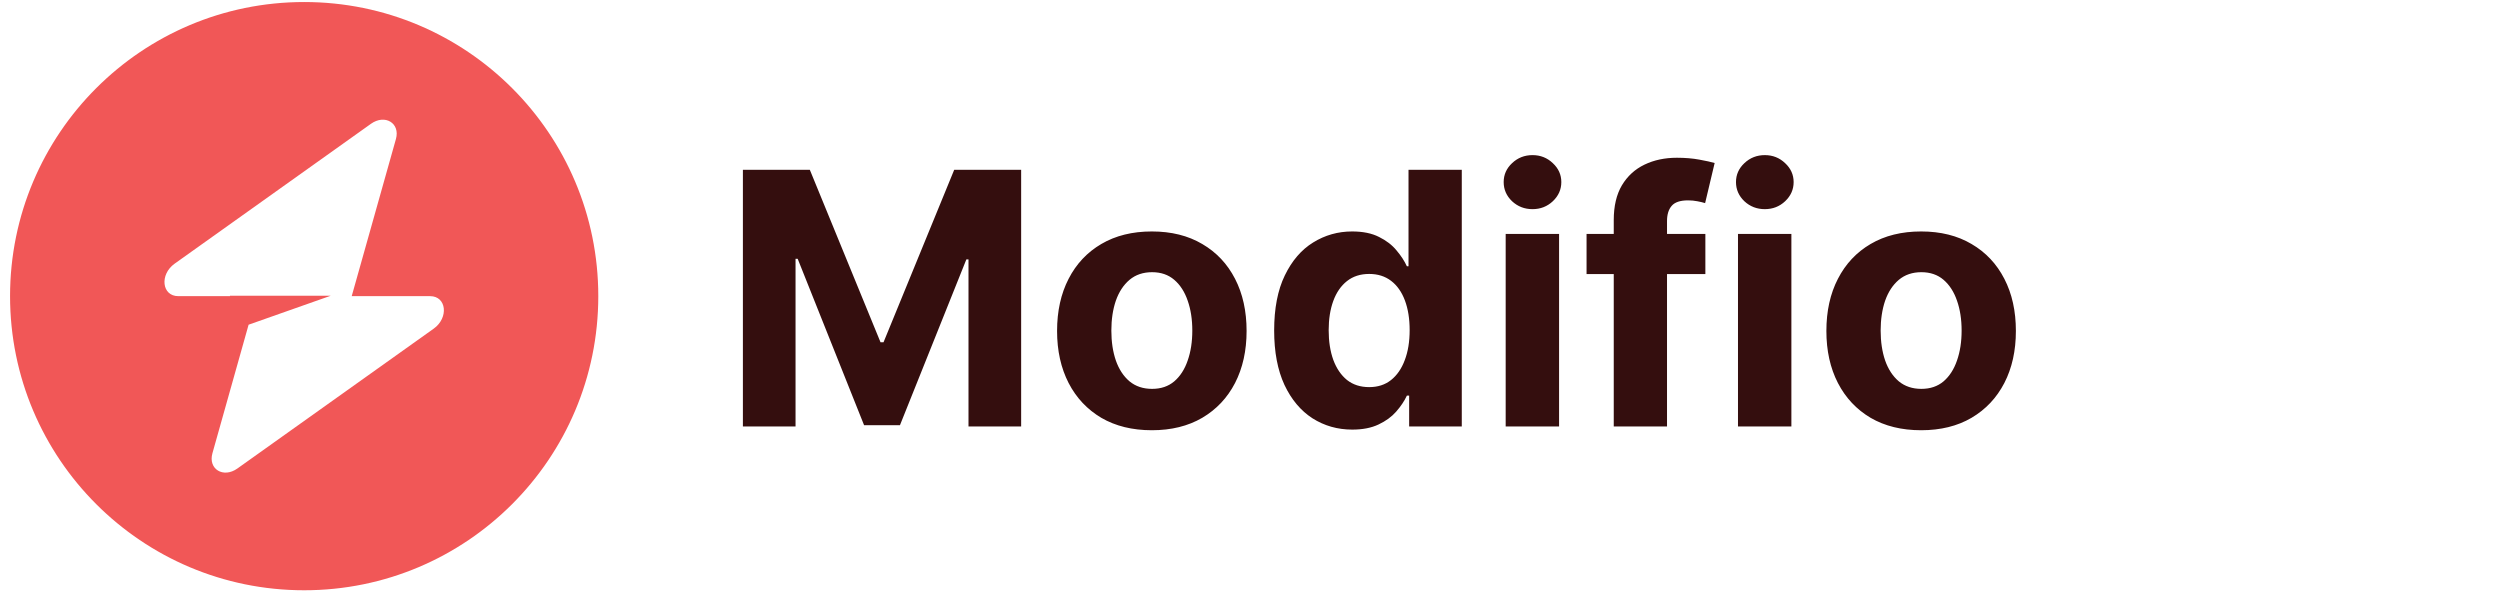
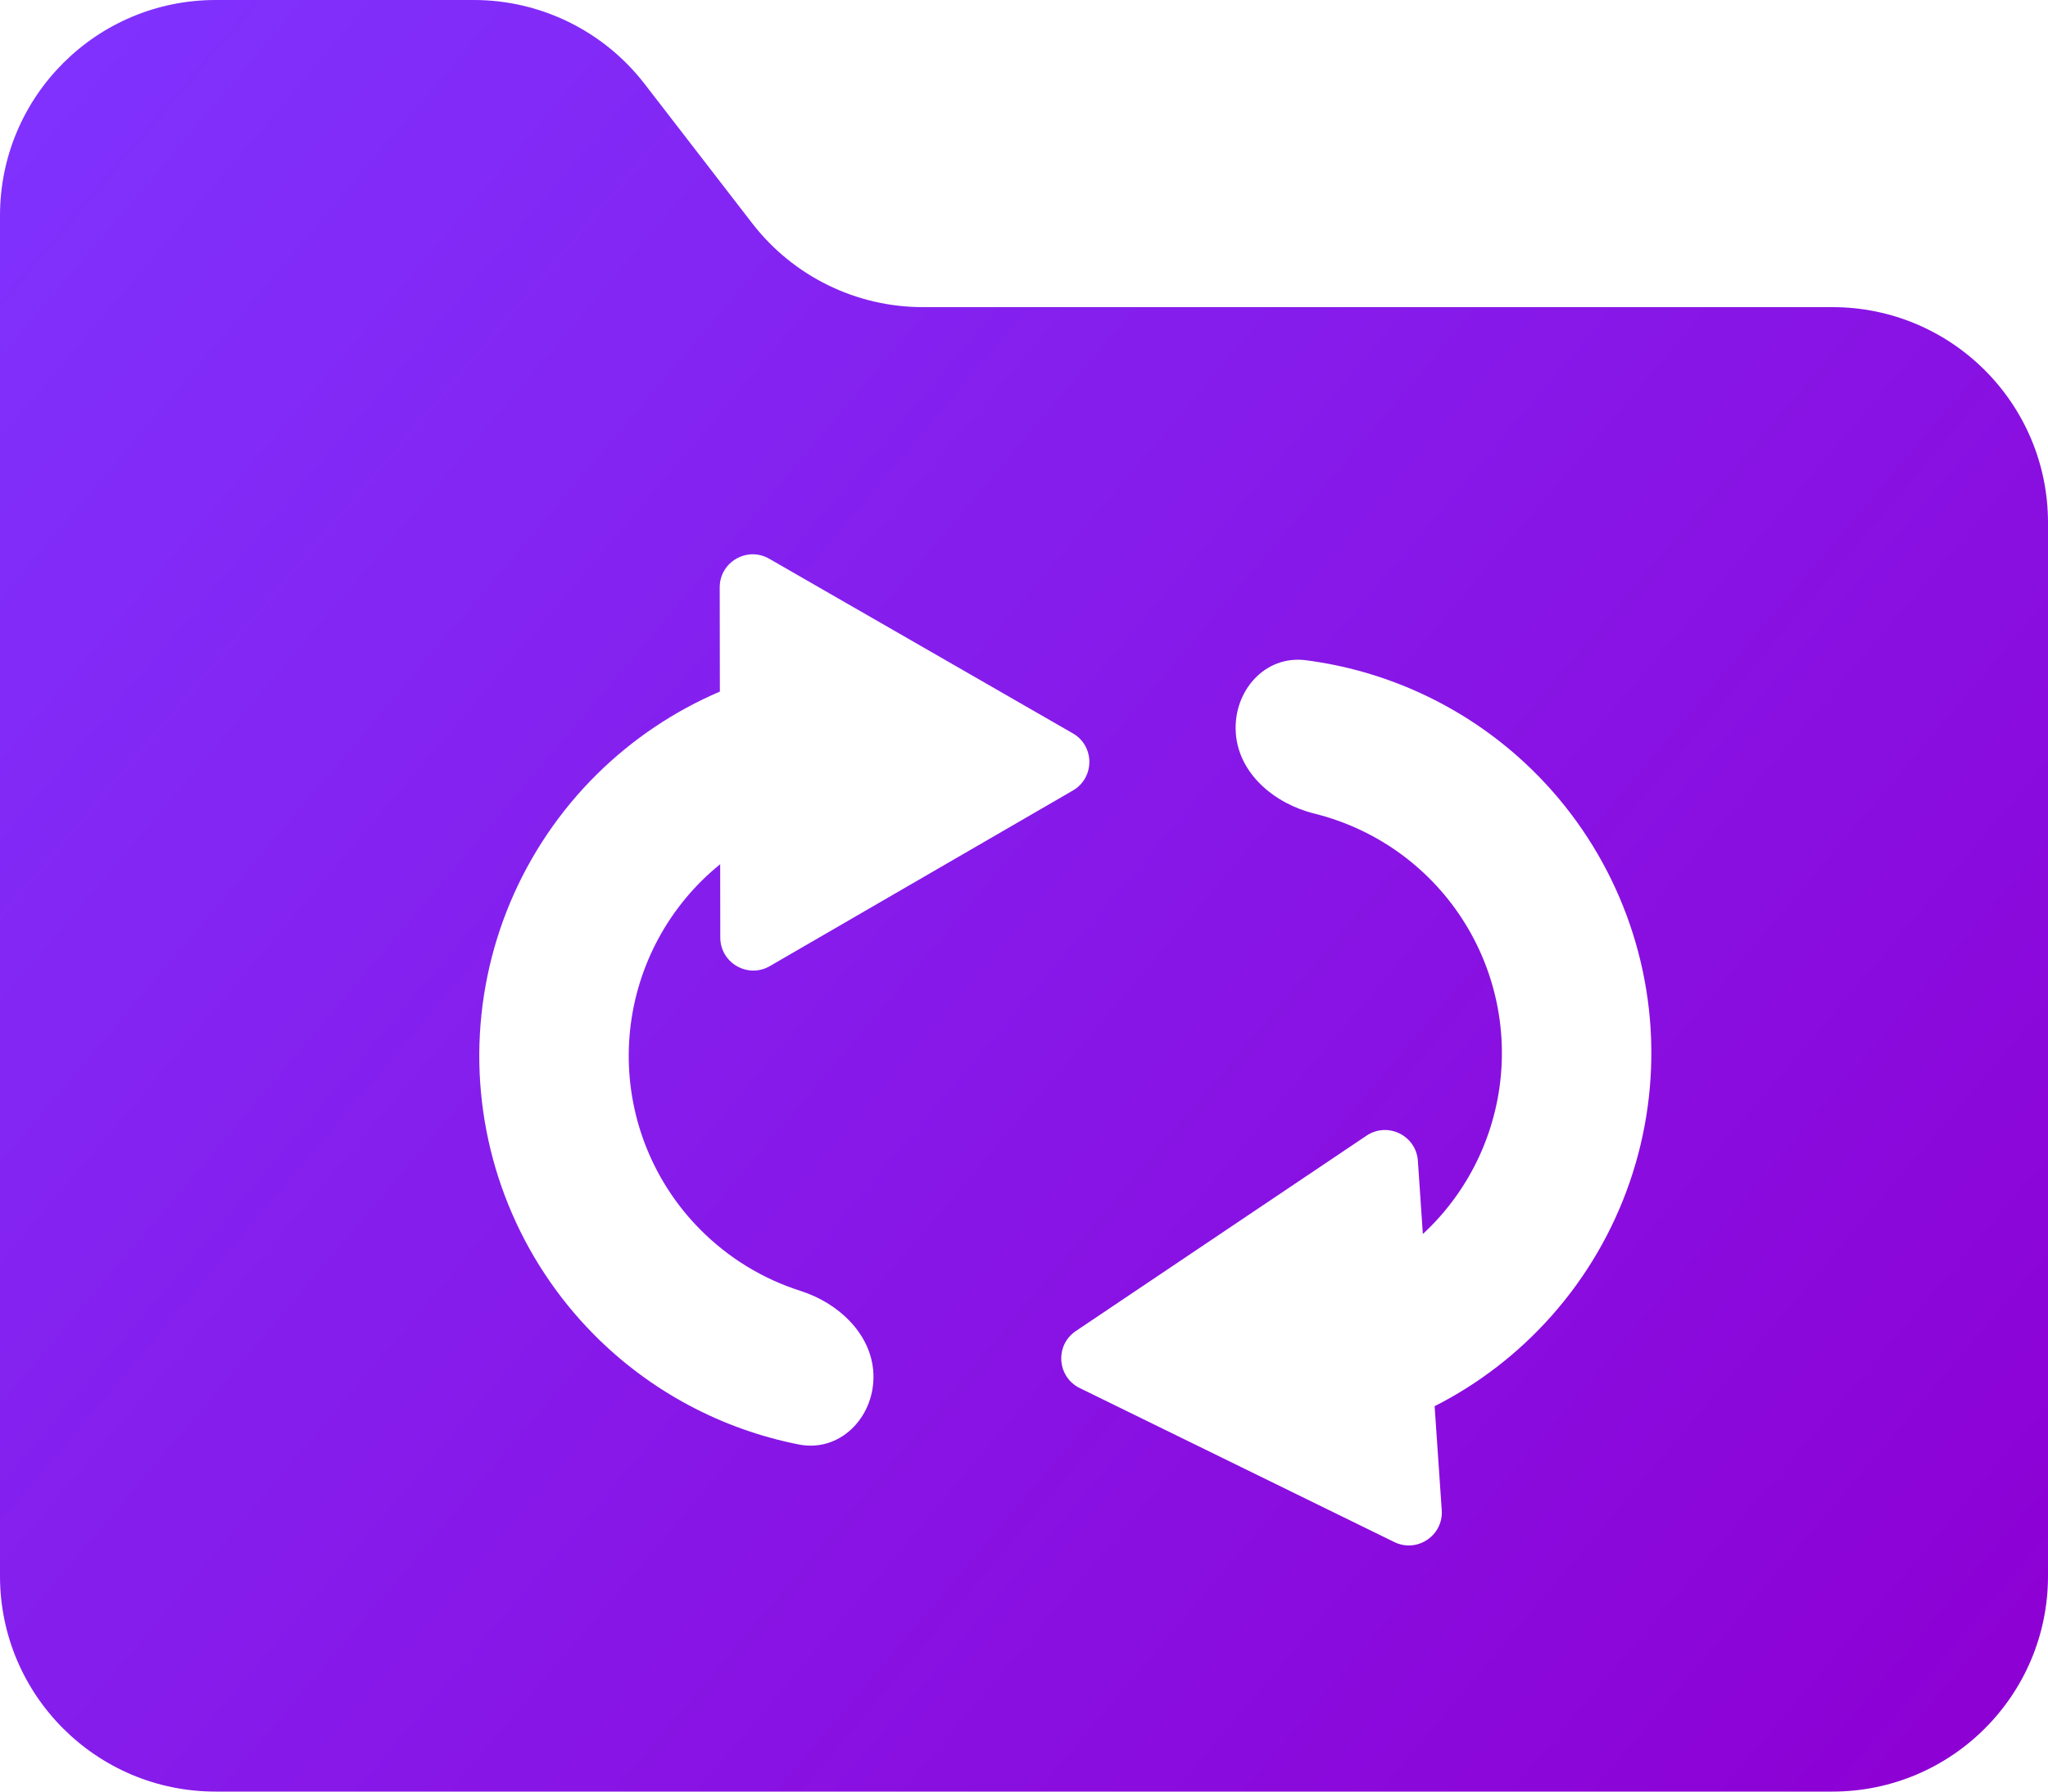
- <svg xmlns="http://www.w3.org/2000/svg" width="170" height="41" viewBox="0 0 170 41" fill="none">
-   <path fill-rule="evenodd" clip-rule="evenodd" d="M20.684 40.138C31.73 40.138 40.684 31.184 40.684 20.138C40.684 9.092 31.73 0.138 20.684 0.138C9.638 0.138 0.684 9.092 0.684 20.138C0.684 31.184 9.638 40.138 20.684 40.138ZM26.923 9.455C27.227 8.376 26.18 7.738 25.224 8.419L11.877 17.928C10.84 18.666 11.003 20.138 12.122 20.138H15.637V20.111H22.487L16.905 22.08L14.445 30.821C14.141 31.9 15.188 32.538 16.144 31.857L29.491 22.349C30.528 21.61 30.365 20.138 29.246 20.138H23.916L26.923 9.455Z" fill="#F15757" />
-   <path d="M50.517 11.546H55.068L59.875 23.273H60.08L64.886 11.546H69.438V29H65.858V17.639H65.713L61.196 28.915H58.758L54.242 17.597H54.097V29H50.517V11.546ZM78.325 29.256C77.001 29.256 75.856 28.974 74.89 28.412C73.93 27.844 73.188 27.054 72.665 26.043C72.143 25.026 71.881 23.847 71.881 22.506C71.881 21.153 72.143 19.972 72.665 18.96C73.188 17.943 73.93 17.153 74.89 16.591C75.856 16.023 77.001 15.739 78.325 15.739C79.648 15.739 80.79 16.023 81.751 16.591C82.717 17.153 83.461 17.943 83.984 18.96C84.506 19.972 84.768 21.153 84.768 22.506C84.768 23.847 84.506 25.026 83.984 26.043C83.461 27.054 82.717 27.844 81.751 28.412C80.79 28.974 79.648 29.256 78.325 29.256ZM78.342 26.443C78.944 26.443 79.447 26.273 79.85 25.932C80.254 25.585 80.558 25.114 80.762 24.517C80.972 23.921 81.077 23.241 81.077 22.48C81.077 21.719 80.972 21.04 80.762 20.443C80.558 19.847 80.254 19.375 79.85 19.028C79.447 18.682 78.944 18.509 78.342 18.509C77.734 18.509 77.222 18.682 76.808 19.028C76.398 19.375 76.089 19.847 75.879 20.443C75.674 21.04 75.572 21.719 75.572 22.48C75.572 23.241 75.674 23.921 75.879 24.517C76.089 25.114 76.398 25.585 76.808 25.932C77.222 26.273 77.734 26.443 78.342 26.443ZM91.952 29.213C90.958 29.213 90.058 28.957 89.251 28.446C88.45 27.929 87.813 27.171 87.342 26.171C86.876 25.165 86.643 23.932 86.643 22.472C86.643 20.972 86.884 19.724 87.367 18.73C87.85 17.73 88.492 16.983 89.293 16.489C90.1 15.989 90.984 15.739 91.944 15.739C92.677 15.739 93.288 15.864 93.776 16.114C94.271 16.358 94.668 16.665 94.969 17.034C95.276 17.398 95.509 17.756 95.668 18.108H95.779V11.546H99.401V29H95.822V26.903H95.668C95.498 27.267 95.256 27.628 94.944 27.986C94.637 28.338 94.237 28.631 93.742 28.864C93.254 29.097 92.657 29.213 91.952 29.213ZM93.103 26.324C93.688 26.324 94.183 26.165 94.586 25.847C94.995 25.523 95.308 25.071 95.523 24.491C95.745 23.912 95.856 23.233 95.856 22.454C95.856 21.676 95.748 21 95.532 20.426C95.316 19.852 95.004 19.409 94.594 19.097C94.185 18.784 93.688 18.628 93.103 18.628C92.506 18.628 92.004 18.79 91.594 19.114C91.185 19.438 90.876 19.886 90.665 20.46C90.455 21.034 90.35 21.699 90.35 22.454C90.35 23.216 90.455 23.889 90.665 24.474C90.881 25.054 91.191 25.509 91.594 25.838C92.004 26.162 92.506 26.324 93.103 26.324ZM102.386 29V15.909H106.017V29H102.386ZM104.21 14.222C103.67 14.222 103.207 14.043 102.821 13.685C102.44 13.321 102.25 12.886 102.25 12.381C102.25 11.881 102.44 11.452 102.821 11.094C103.207 10.73 103.67 10.548 104.21 10.548C104.75 10.548 105.21 10.73 105.591 11.094C105.977 11.452 106.17 11.881 106.17 12.381C106.17 12.886 105.977 13.321 105.591 13.685C105.21 14.043 104.75 14.222 104.21 14.222ZM115.965 15.909V18.636H107.886V15.909H115.965ZM109.735 29V14.963C109.735 14.014 109.92 13.227 110.289 12.602C110.664 11.977 111.175 11.508 111.823 11.196C112.471 10.883 113.207 10.727 114.031 10.727C114.587 10.727 115.096 10.77 115.556 10.855C116.022 10.94 116.369 11.017 116.596 11.085L115.948 13.812C115.806 13.767 115.63 13.724 115.42 13.685C115.215 13.645 115.005 13.625 114.789 13.625C114.255 13.625 113.883 13.75 113.673 14C113.462 14.244 113.357 14.588 113.357 15.031V29H109.735ZM118.183 29V15.909H121.814V29H118.183ZM120.007 14.222C119.467 14.222 119.004 14.043 118.618 13.685C118.237 13.321 118.047 12.886 118.047 12.381C118.047 11.881 118.237 11.452 118.618 11.094C119.004 10.73 119.467 10.548 120.007 10.548C120.547 10.548 121.007 10.73 121.388 11.094C121.774 11.452 121.967 11.881 121.967 12.381C121.967 12.886 121.774 13.321 121.388 13.685C121.007 14.043 120.547 14.222 120.007 14.222ZM130.637 29.256C129.313 29.256 128.168 28.974 127.202 28.412C126.242 27.844 125.501 27.054 124.978 26.043C124.455 25.026 124.194 23.847 124.194 22.506C124.194 21.153 124.455 19.972 124.978 18.96C125.501 17.943 126.242 17.153 127.202 16.591C128.168 16.023 129.313 15.739 130.637 15.739C131.961 15.739 133.103 16.023 134.063 16.591C135.029 17.153 135.773 17.943 136.296 18.96C136.819 19.972 137.08 21.153 137.08 22.506C137.08 23.847 136.819 25.026 136.296 26.043C135.773 27.054 135.029 27.844 134.063 28.412C133.103 28.974 131.961 29.256 130.637 29.256ZM130.654 26.443C131.256 26.443 131.759 26.273 132.163 25.932C132.566 25.585 132.87 25.114 133.075 24.517C133.285 23.921 133.39 23.241 133.39 22.48C133.39 21.719 133.285 21.04 133.075 20.443C132.87 19.847 132.566 19.375 132.163 19.028C131.759 18.682 131.256 18.509 130.654 18.509C130.046 18.509 129.535 18.682 129.12 19.028C128.711 19.375 128.401 19.847 128.191 20.443C127.987 21.04 127.884 21.719 127.884 22.48C127.884 23.241 127.987 23.921 128.191 24.517C128.401 25.114 128.711 25.585 129.12 25.932C129.535 26.273 130.046 26.443 130.654 26.443Z" fill="#340E0E" />
+ <svg xmlns="http://www.w3.org/2000/svg" width="40" height="35" viewBox="0 0 40 35" fill="none">
+   <path fill-rule="evenodd" clip-rule="evenodd" d="M0 6V4.211C0 1.885 1.885 0 4.211 0H9.255C10.559 0 11.79 0.605 12.588 1.637L14.692 4.363C15.489 5.395 16.72 6 18.024 6H35.789C38.115 6 40 7.885 40 10.21V30.79C40 33.115 38.115 35 35.789 35H4.211C1.885 35 0 33.115 0 30.79V8V6ZM15.023 10.915C14.593 10.668 14.056 10.979 14.057 11.475L14.06 13.511C13.175 13.889 12.36 14.433 11.661 15.123C10.201 16.565 9.374 18.528 9.361 20.58C9.349 22.632 10.152 24.605 11.594 26.065C12.692 27.176 14.091 27.921 15.602 28.219C16.392 28.375 17.055 27.712 17.06 26.906C17.065 26.1 16.401 25.463 15.634 25.218C14.898 24.984 14.223 24.573 13.671 24.014C12.772 23.105 12.272 21.876 12.28 20.598C12.288 19.32 12.803 18.097 13.712 17.199C13.825 17.087 13.944 16.982 14.066 16.883L14.068 18.316C14.069 18.812 14.607 19.122 15.037 18.873L20.955 15.443C21.384 15.194 21.384 14.573 20.953 14.326L15.023 10.915ZM28.159 29.502C28.193 29.997 27.678 30.343 27.232 30.125L21.089 27.117C20.643 26.898 20.601 26.279 21.012 26.003L26.69 22.186C27.102 21.909 27.659 22.182 27.693 22.677L27.79 24.107C27.906 24 28.017 23.887 28.122 23.768C28.97 22.811 29.402 21.557 29.325 20.281C29.248 19.006 28.667 17.813 27.71 16.965C27.122 16.444 26.421 16.08 25.672 15.894C24.889 15.701 24.184 15.11 24.136 14.306C24.087 13.501 24.704 12.795 25.504 12.898C27.031 13.095 28.477 13.745 29.646 14.78C31.182 16.141 32.114 18.056 32.239 20.105C32.362 22.153 31.668 24.167 30.307 25.703C29.656 26.438 28.879 27.035 28.02 27.471L28.159 29.502Z" fill="url(#paint0_linear_224_2561)" />
+   <defs>
+     <linearGradient id="paint0_linear_224_2561" x1="1.356" y1="1.424" x2="39.399" y2="33.664" gradientUnits="userSpaceOnUse">
+       <stop stop-color="#8031FD" />
+       <stop offset="1" stop-color="#8D00D4" />
+     </linearGradient>
+   </defs>
</svg>
